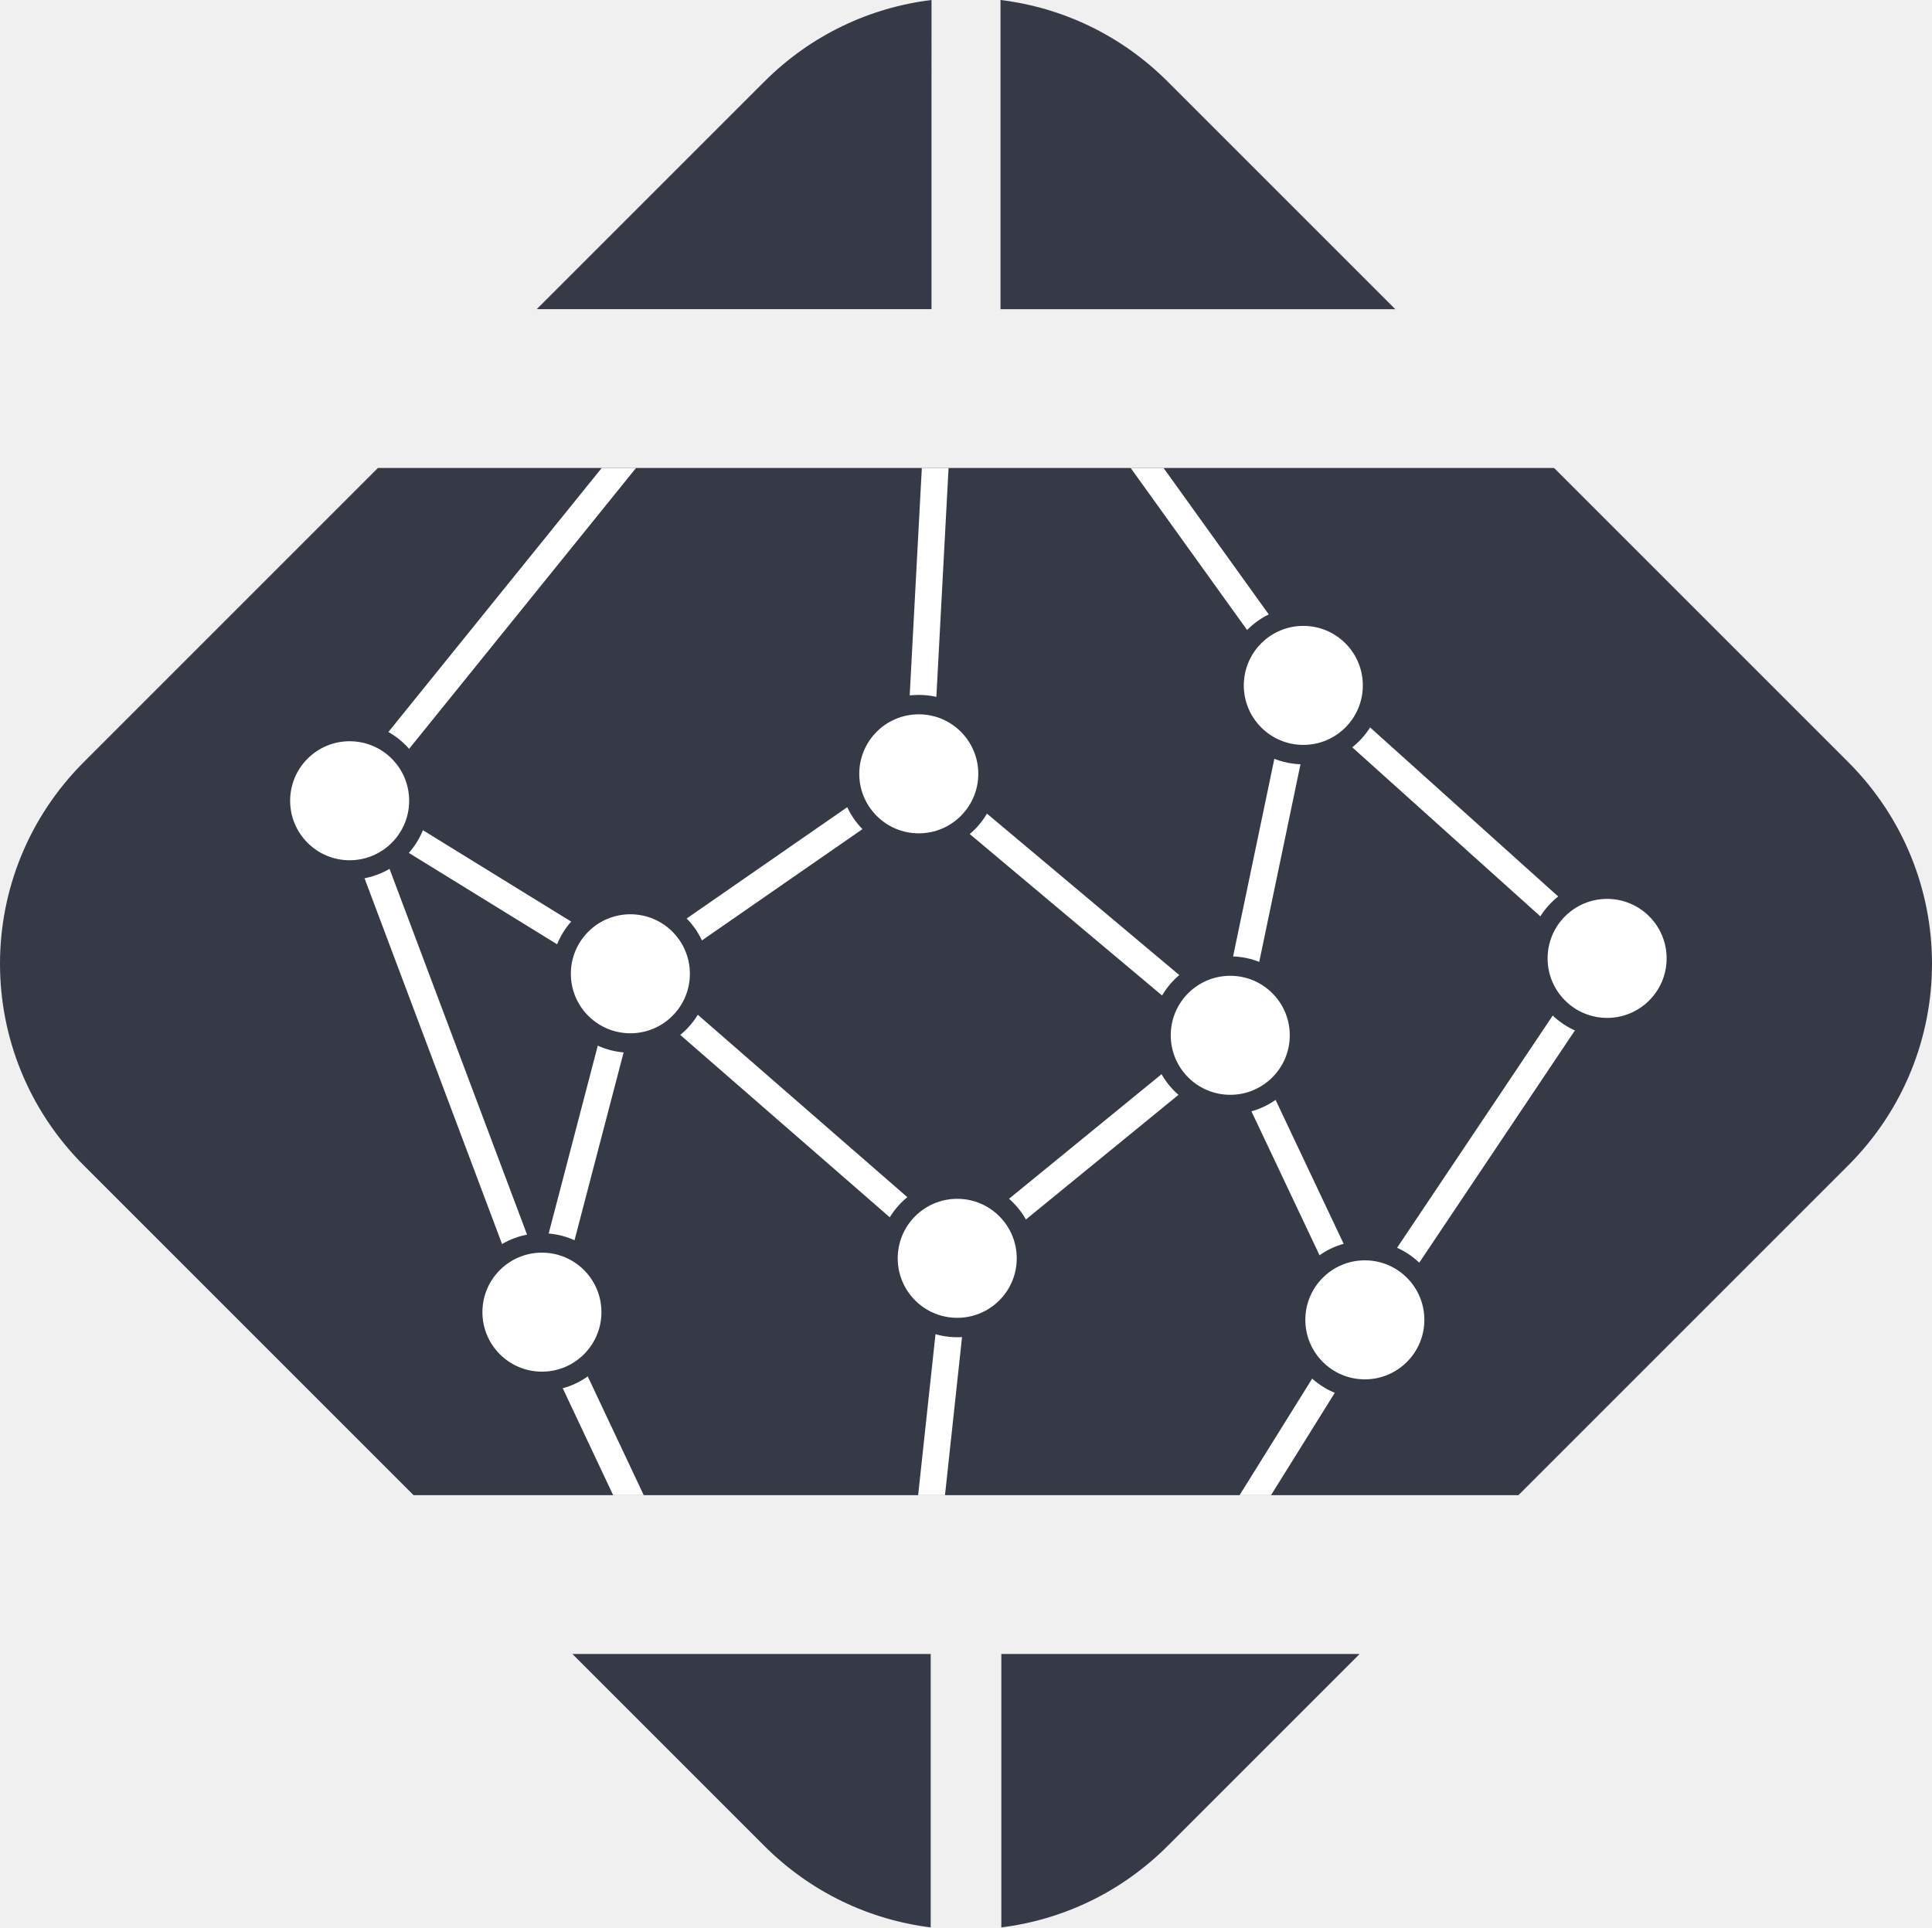
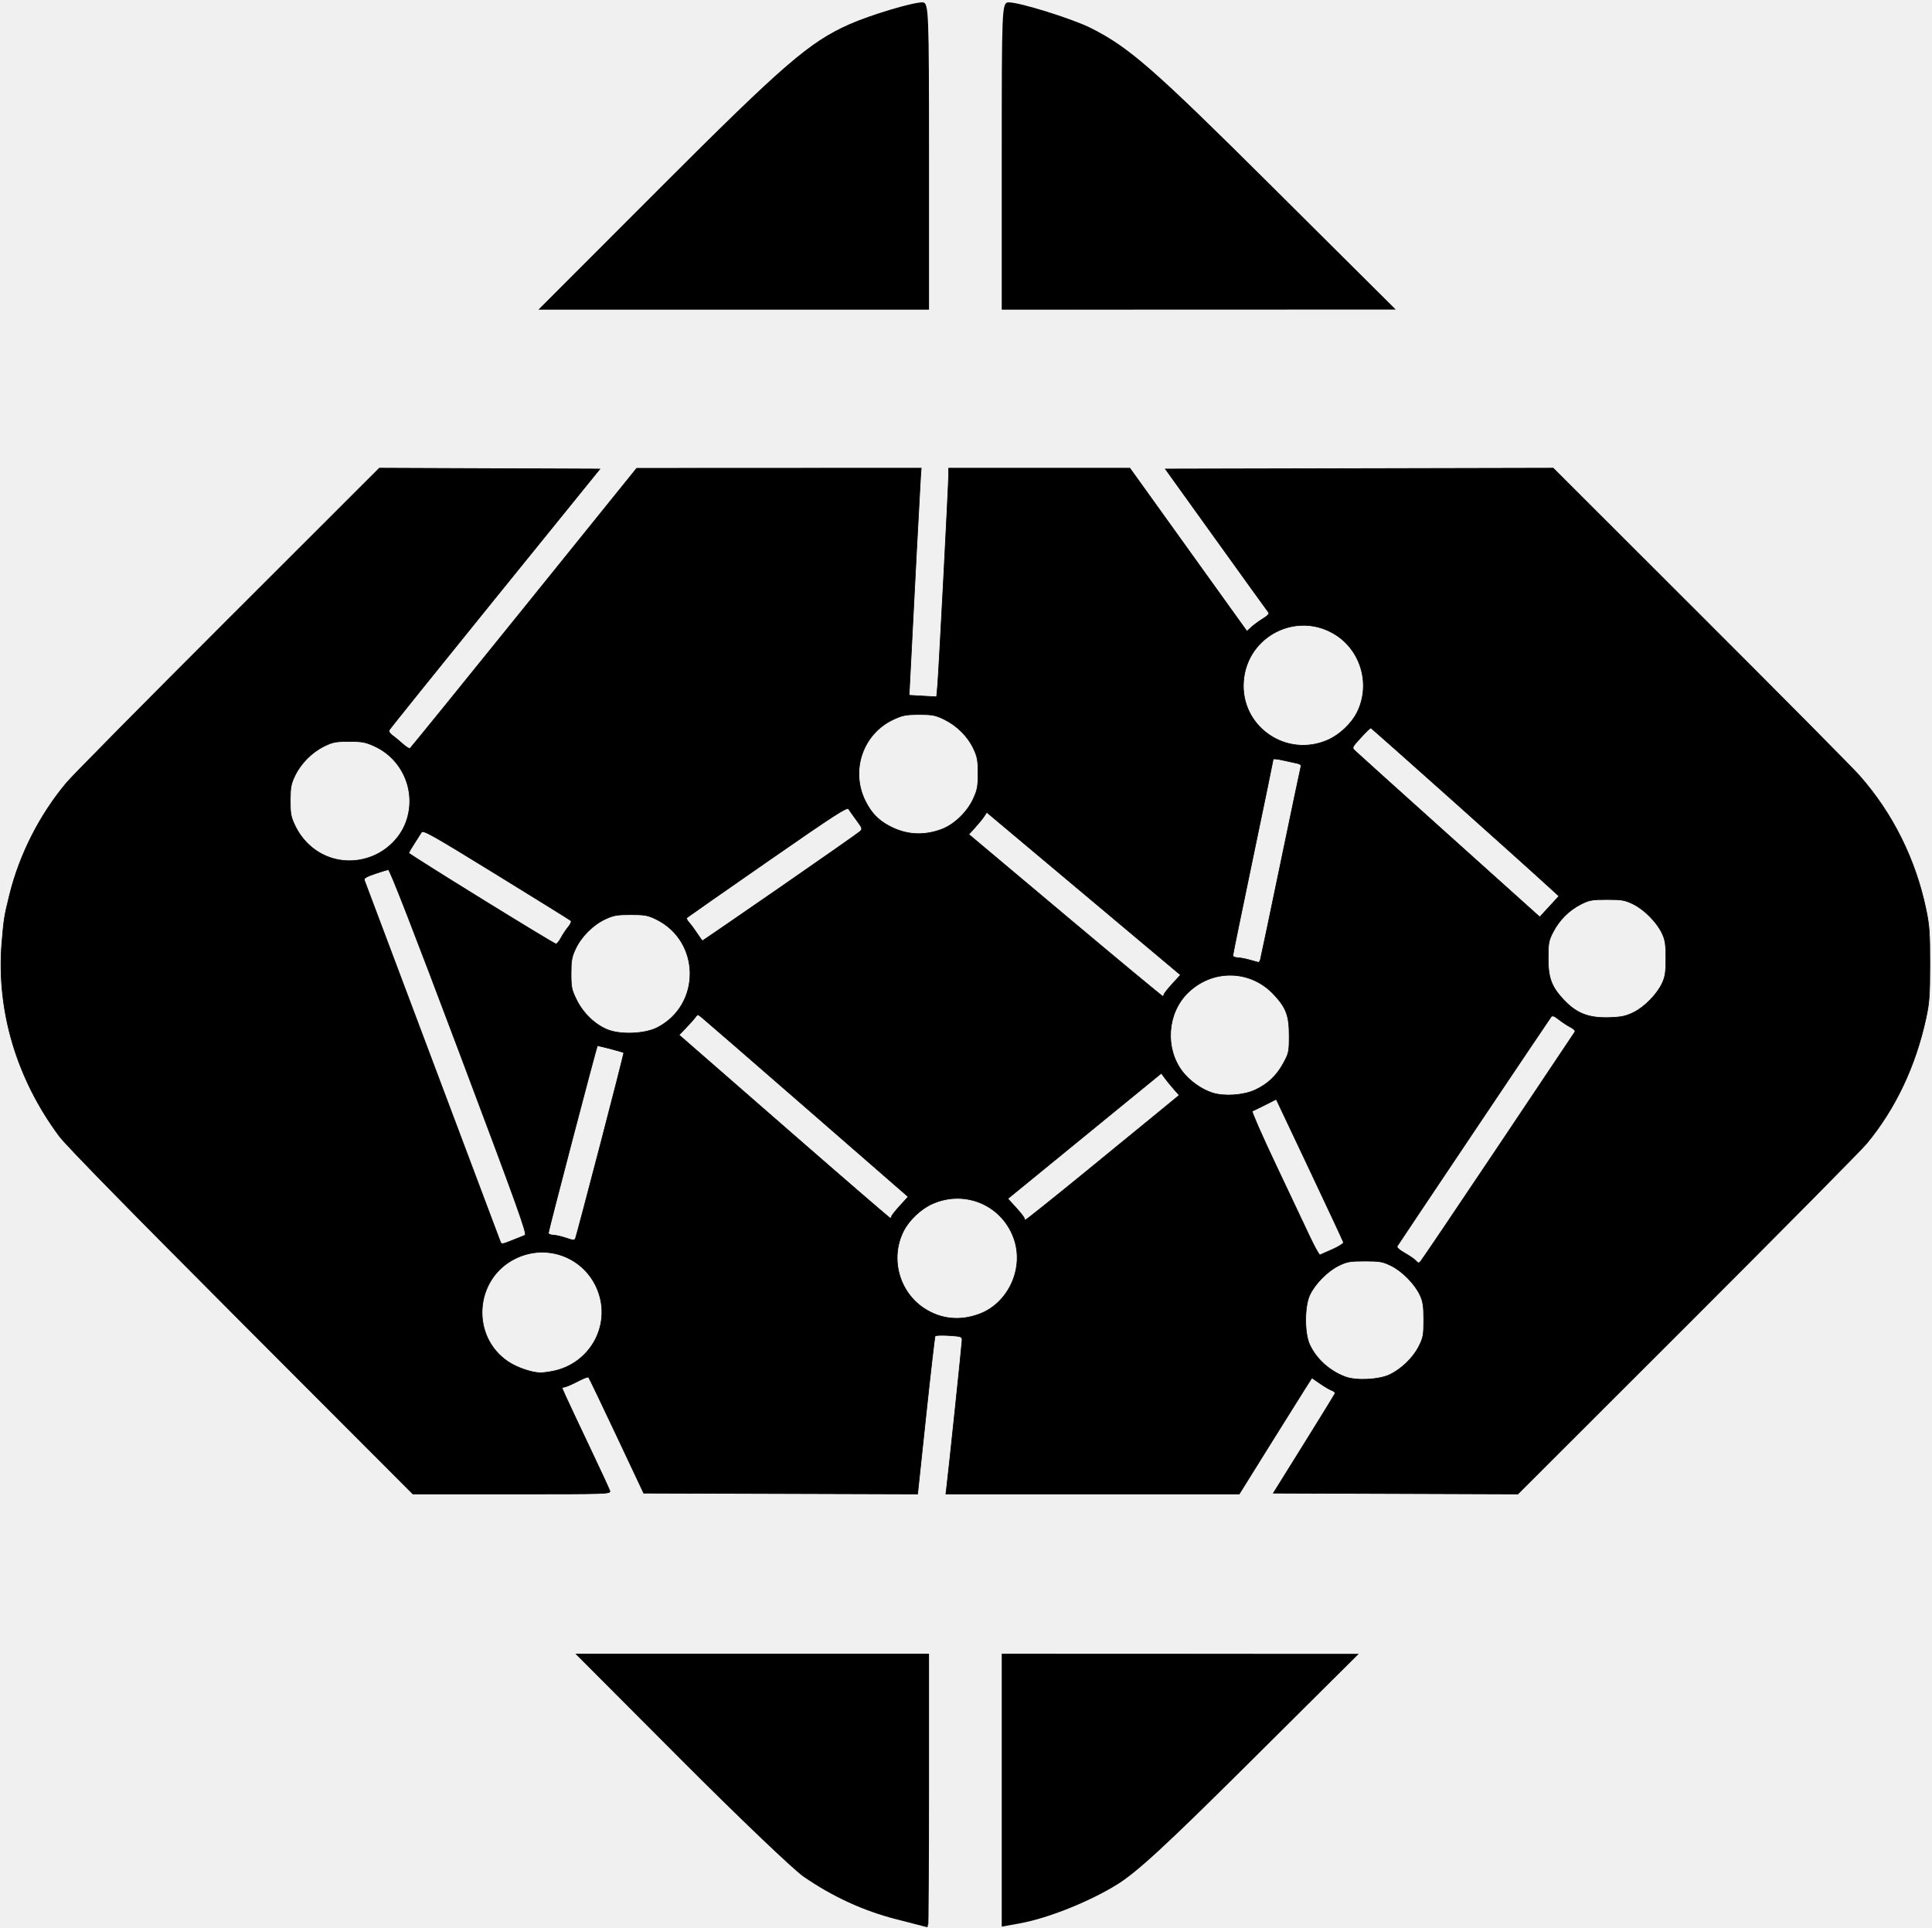
<svg xmlns="http://www.w3.org/2000/svg" width="307.035mm" height="306.327mm" viewBox="0 0 307.035 306.327" version="1.1" id="svg859">
  <defs id="defs853">
    <clipPath clipPathUnits="userSpaceOnUse" id="clipPath1039">
      <path style="opacity:0.43;fill:#ffb5ff;fill-opacity:1;stroke:#000000;stroke-width:0.265px;stroke-linecap:butt;stroke-linejoin:miter;stroke-opacity:1" d="M 51.865,1.306 -2.725,3.097 2.414,54.339 30.994,61.192 59.264,41.022 Z M 37.788,21.461 a 1.794,1.794 0 0 1 1.794,1.794 1.794,1.794 0 0 1 -1.794,1.794 1.794,1.794 0 0 1 -1.794,-1.794 1.794,1.794 0 0 1 1.794,-1.794 z m -9.967,2.292 a 1.794,1.794 0 0 1 1.794,1.794 1.794,1.794 0 0 1 -1.794,1.794 1.794,1.794 0 0 1 -1.794,-1.794 1.794,1.794 0 0 1 1.794,-1.794 z M 13.07,24.451 a 1.794,1.794 0 0 1 1.794,1.794 1.794,1.794 0 0 1 -1.794,1.794 1.794,1.794 0 0 1 -1.794,-1.794 1.794,1.794 0 0 1 1.794,-1.794 z m 32.593,4.087 a 1.794,1.794 0 0 1 1.794,1.794 1.794,1.794 0 0 1 -1.794,1.794 1.794,1.794 0 0 1 -1.794,-1.794 1.794,1.794 0 0 1 1.794,-1.794 z m -25.317,0.399 a 1.794,1.794 0 0 1 1.794,1.794 1.794,1.794 0 0 1 -1.794,1.794 1.794,1.794 0 0 1 -1.794,-1.794 1.794,1.794 0 0 1 1.794,-1.794 z m 15.549,1.595 a 1.794,1.794 0 0 1 1.794,1.794 1.794,1.794 0 0 1 -1.794,1.794 1.794,1.794 0 0 1 -1.794,-1.794 1.794,1.794 0 0 1 1.794,-1.794 z m -7.077,5.781 a 1.794,1.794 0 0 1 1.794,1.794 1.794,1.794 0 0 1 -1.794,1.794 1.794,1.794 0 0 1 -1.794,-1.794 1.794,1.794 0 0 1 1.794,-1.794 z m -10.765,1.395 a 1.794,1.794 0 0 1 1.794,1.794 1.794,1.794 0 0 1 -1.794,1.794 1.794,1.794 0 0 1 -1.794,-1.794 1.794,1.794 0 0 1 1.794,-1.794 z m 21.33,0.199 a 1.794,1.794 0 0 1 1.794,1.794 1.794,1.794 0 0 1 -1.794,1.794 1.794,1.794 0 0 1 -1.794,-1.794 1.794,1.794 0 0 1 1.794,-1.794 z" id="path1041" />
    </clipPath>
    <clipPath clipPathUnits="userSpaceOnUse" id="clipPath7009">
      <path style="fill:#ffffff;fill-opacity:1;stroke:#ffffff;stroke-width:0.439;stroke-miterlimit:4;stroke-dasharray:none;stroke-opacity:1" d="m 28.151,5.489 c -1.582,0.193 -3.114,0.897 -4.334,2.116 l -5.898,5.898 h 10.232 z m 1.788,0 V 13.503 H 40.172 L 34.273,7.605 C 33.054,6.386 31.521,5.682 29.939,5.489 Z M 13.802,17.62 6.179,25.243 c -2.896,2.896 -2.896,7.559 0,10.455 l 8.547,8.547 h 28.638 l 8.547,-8.547 c 2.896,-2.896 2.896,-7.559 0,-10.455 l -7.623,-7.623 z m 5.041,30.743 4.975,4.975 c 1.214,1.214 2.738,1.917 4.312,2.113 v -7.088 z m 11.118,0 v 7.088 c 1.574,-0.196 3.099,-0.899 4.312,-2.113 l 4.975,-4.975 z" id="path7011" />
    </clipPath>
  </defs>
  <g id="layer1" transform="translate(11.30473,18.96114)">
-     <path style="fill:#363946;fill-opacity:1;stroke:none;stroke-width:2.694;stroke-miterlimit:4;stroke-dasharray:none;stroke-opacity:1" d="m 136.732,-18.961 c -9.699,1.181 -19.095,5.497 -26.57,12.973 L 73.996,30.176 h 62.735 z m 10.963,0 v 49.138 h 62.738 L 174.267,-5.989 C 166.792,-13.464 157.393,-17.78 147.694,-18.961 Z M 48.754,55.416 2.013,102.157 c -17.757,17.757 -17.757,46.349 0,64.106 L 54.42,218.669 H 230.006 l 52.407,-52.407 c 17.757,-17.757 17.757,-46.349 0,-64.106 L 235.672,55.416 Z M 79.66,243.909 110.161,274.411 c 7.442,7.442 16.788,11.751 26.441,12.955 v -43.457 z m 68.166,0 v 43.457 c 9.653,-1.204 18.999,-5.513 26.441,-12.955 l 30.502,-30.502 z" id="rect6238-2" />
-     <path style="fill:none;stroke:#ffffff;stroke-width:4.245;stroke-linecap:butt;stroke-linejoin:miter;stroke-miterlimit:4;stroke-dasharray:none;stroke-opacity:1" d="M 88.874,135.803 C 44.262,108.303 44.262,108.303 44.262,108.303 v 0" id="path6493" />
-     <path style="fill:none;stroke:#ffffff;stroke-width:4.245;stroke-linecap:butt;stroke-linejoin:miter;stroke-miterlimit:4;stroke-dasharray:none;stroke-opacity:1" d="M 134.708,104.025 C 88.874,135.803 88.874,135.803 88.874,135.803" id="path6495" />
-     <path style="fill:none;stroke:#ffffff;stroke-width:4.245;stroke-linecap:butt;stroke-linejoin:miter;stroke-miterlimit:4;stroke-dasharray:none;stroke-opacity:1" d="m 88.874,135.803 v 0 0 l -14.056,53.779" id="path6497" />
-     <path style="fill:none;stroke:#ffffff;stroke-width:4.245;stroke-linecap:butt;stroke-linejoin:miter;stroke-miterlimit:4;stroke-dasharray:none;stroke-opacity:1" d="M 205.598,190.805 184.209,145.581" id="path6503" />
-     <path style="fill:none;stroke:#ffffff;stroke-width:4.245;stroke-linecap:butt;stroke-linejoin:miter;stroke-miterlimit:4;stroke-dasharray:none;stroke-opacity:1" d="M 140.819,181.027 184.209,145.581" id="path6505" />
-     <path style="fill:none;stroke:#ffffff;stroke-width:4.245;stroke-linecap:butt;stroke-linejoin:miter;stroke-miterlimit:4;stroke-dasharray:none;stroke-opacity:1" d="M 140.819,181.027 88.874,135.803" id="path6507" />
-     <path style="fill:none;stroke:#ffffff;stroke-width:4.245;stroke-linecap:butt;stroke-linejoin:miter;stroke-miterlimit:4;stroke-dasharray:none;stroke-opacity:1" d="m 134.708,104.025 49.501,41.556" id="path6511" />
-     <path style="fill:none;stroke:#ffffff;stroke-width:4.245;stroke-linecap:butt;stroke-linejoin:miter;stroke-miterlimit:4;stroke-dasharray:none;stroke-opacity:1" d="m 195.82,89.969 48.279,43.39" id="path6517" />
-     <path style="fill:none;stroke:#ffffff;stroke-width:4.245;stroke-linecap:butt;stroke-linejoin:miter;stroke-miterlimit:4;stroke-dasharray:none;stroke-opacity:1" d="m 205.598,190.805 38.501,-57.446" id="path6519" />
-     <path style="fill:none;stroke:#ffffff;stroke-width:4.245;stroke-linecap:butt;stroke-linejoin:miter;stroke-miterlimit:4;stroke-dasharray:none;stroke-opacity:1" d="M 184.209,145.581 195.82,89.969" id="path6521" />
-     <path style="fill:none;stroke:#ffffff;stroke-width:4.245;stroke-linecap:butt;stroke-linejoin:miter;stroke-miterlimit:4;stroke-dasharray:none;stroke-opacity:1" d="M 74.818,189.582 44.262,108.303" id="path6529" />
-     <g transform="matrix(6.131331,0,0,6.131331,-35.8734,-52.61693)" id="g6992" clip-path="url(#clipPath7009)" style="stroke:#ffffff;stroke-opacity:1">
-       <path id="path6499" d="m 28.815,38.104 -0.791,7.335" style="fill:none;stroke:#ffffff;stroke-width:0.692;stroke-linecap:butt;stroke-linejoin:miter;stroke-miterlimit:4;stroke-dasharray:none;stroke-opacity:1" />
-       <path id="path6501" d="m 39.367,39.713 -3.655,5.868" style="fill:none;stroke:#ffffff;stroke-width:0.692;stroke-linecap:butt;stroke-linejoin:miter;stroke-miterlimit:4;stroke-dasharray:none;stroke-opacity:1" />
-       <path id="path6513" d="M 13.098,26.222 21.427,15.913" style="fill:none;stroke:#ffffff;stroke-width:0.692;stroke-linecap:butt;stroke-linejoin:miter;stroke-miterlimit:4;stroke-dasharray:none;stroke-opacity:1" />
-       <path id="path6523" d="m 27.824,25.55 0.521,-9.772" style="fill:none;stroke:#ffffff;stroke-width:0.692;stroke-linecap:butt;stroke-linejoin:miter;stroke-miterlimit:4;stroke-dasharray:none;stroke-opacity:1" />
-       <path id="path6645" d="m 37.788,23.255 -4.859,-6.764" style="fill:none;stroke:#ffffff;stroke-width:0.692;stroke-linecap:butt;stroke-linejoin:miter;stroke-miterlimit:4;stroke-dasharray:none;stroke-opacity:1" />
-       <path id="path6647-1" d="m 18.061,39.505 2.685,5.695" style="fill:none;stroke:#ffffff;stroke-width:0.717;stroke-linecap:butt;stroke-linejoin:miter;stroke-miterlimit:4;stroke-dasharray:none;stroke-opacity:1" />
+     <g id="g875">
+       <path transform="matrix(0.2645833,0,0,0.2645833,-11.30473,-18.96114)" id="path860" d="M 144.912,794.127 C 76.767,725.841 39.717,687.987 35.581,682.422 9.998,647.999 -2.174,607.069 1.117,566.525 2.284,552.137 2.573,550.337 5.802,537.305 11.801,513.095 23.934,489.281 40.03,470.121 c 3.501,-4.167 47.197,-48.377 97.103,-98.245 l 90.738,-90.669 66.213,0.26 66.213,0.26 -62.984,77.782 c -34.641,42.78 -63.251,78.379 -63.577,79.109 -0.331,0.741 0.471,2.071 1.813,3.011 1.323,0.926 4.093,3.207 6.156,5.069 2.062,1.862 4.108,3.161 4.546,2.885 0.438,-0.275 31.252,-38.253 68.476,-84.396 l 67.68,-83.895 85.462,-0.035 85.462,-0.035 -0.375,4.798 c -0.288,3.683 -4.087,76.014 -6.634,126.304 l -0.27,5.338 8.255,0.455 8.255,0.455 0.581,-6.298 c 0.697,-7.551 6.678,-121.848 6.66,-127.264 l -0.013,-3.788 h 54.425 54.425 l 35.167,48.996 35.167,48.996 2.584,-2.407 c 1.421,-1.324 4.55,-3.625 6.952,-5.114 3.112,-1.929 4.085,-3.053 3.385,-3.91 -0.54,-0.662 -14.691,-20.295 -31.445,-43.63 l -30.463,-42.426 116.47,-0.257 116.47,-0.257 88.241,88.14 c 48.533,48.477 91.55,91.881 95.594,96.453 20.047,22.664 33.828,50.348 40.114,80.58 1.997,9.605 2.307,14.056 2.287,32.83 -0.02,18.734 -0.338,23.176 -2.316,32.325 -6.215,28.747 -18.328,54.368 -35.579,75.256 -3.212,3.889 -51.677,52.872 -107.699,108.851 l -101.859,101.78 -73.44,-0.259 -73.44,-0.259 18.251,-29.294 c 10.038,-16.112 18.462,-29.822 18.721,-30.466 0.259,-0.644 -0.459,-1.467 -1.596,-1.827 -1.137,-0.361 -4.35,-2.227 -7.141,-4.147 l -5.075,-3.491 -4.358,6.833 c -2.397,3.758 -12.212,19.448 -21.812,34.865 l -17.455,28.032 h -88.122 -88.122 l 0.357,-2.778 c 1.102,-8.579 9.395,-87.676 9.395,-89.607 0,-2.157 -0.501,-2.337 -7.829,-2.815 -4.306,-0.281 -8.068,-0.137 -8.361,0.321 -0.293,0.457 -2.781,21.995 -5.529,47.861 l -4.996,47.03 -82.264,-0.258 -82.264,-0.258 -16.262,-34.523 c -8.944,-18.988 -16.534,-34.794 -16.865,-35.125 -0.331,-0.331 -3.06,0.69 -6.063,2.27 -3.003,1.58 -6.472,3.137 -7.71,3.46 l -2.249,0.588 2.409,5.401 c 1.325,2.971 7.662,16.454 14.082,29.962 6.42,13.509 11.952,25.441 12.294,26.517 0.609,1.919 -0.496,1.955 -58.828,1.955 h -59.449 z m 689.82,31.611 c 7.047,-3.378 14.014,-10.118 17.431,-16.863 2.725,-5.378 2.994,-6.817 2.994,-16.011 0,-8.247 -0.404,-10.976 -2.201,-14.867 -3.087,-6.681 -10.67,-14.408 -17.371,-17.698 -5.054,-2.482 -6.797,-2.79 -15.783,-2.79 -8.986,0 -10.729,0.308 -15.783,2.79 -6.7,3.291 -14.284,11.017 -17.371,17.698 -3.15,6.817 -3.172,22.868 -0.042,29.638 4.04,8.736 12.151,16.035 21.659,19.488 6.545,2.377 20.098,1.667 26.467,-1.386 z m -502.126,-2.188 c 21.044,-4.46 33.678,-25.838 27.255,-46.116 -6.73,-21.246 -30.311,-31.299 -50.316,-21.451 -24.686,12.153 -27.018,46.963 -4.159,62.093 5.241,3.469 13.856,6.414 19.139,6.543 1.501,0.037 5.137,-0.444 8.081,-1.068 z m 255.712,-34.248 c 16.985,-6.355 26.635,-26.61 21.054,-44.193 -6.614,-20.839 -29.41,-30.962 -49.462,-21.963 -6.819,3.06 -13.85,9.726 -17.185,16.29 -8.307,16.353 -2.763,36.799 12.663,46.697 9.968,6.397 21.37,7.494 32.93,3.169 z M 899.801,688.819 c 24.941,-37.224 45.684,-68.229 46.094,-68.9 0.476,-0.778 -0.454,-1.834 -2.569,-2.916 -1.824,-0.933 -4.968,-2.995 -6.987,-4.581 -2.821,-2.216 -3.905,-2.594 -4.683,-1.629 -0.908,1.126 -90.707,134.961 -92.447,137.781 -0.451,0.732 1.269,2.288 4.617,4.178 2.935,1.657 5.964,3.768 6.732,4.693 1.141,1.374 1.623,1.441 2.645,0.368 0.688,-0.722 21.657,-31.769 46.598,-68.994 z m -99.364,61.635 c 3.737,-1.658 6.669,-3.545 6.514,-4.192 -0.155,-0.647 -9.302,-20.248 -20.329,-43.558 l -20.048,-42.381 -6.721,3.385 c -3.697,1.862 -7.158,3.533 -7.692,3.712 -0.534,0.18 5.794,14.614 14.062,32.076 8.268,17.462 17.456,36.9 20.418,43.197 2.962,6.296 5.749,11.297 6.193,11.112 0.445,-0.185 3.866,-1.693 7.603,-3.351 z m -485.065,-8.466 c 1.404,-0.543 -4.614,-17.303 -39.585,-110.242 -27.695,-73.604 -41.676,-109.528 -42.567,-109.378 -0.73,0.123 -4.388,1.26 -8.131,2.525 -5.106,1.727 -6.663,2.68 -6.237,3.817 2.821,7.54 81.24,216.071 81.728,217.33 0.579,1.494 1.279,1.405 6.89,-0.875 3.435,-1.396 6.991,-2.826 7.901,-3.178 z m 45.252,-54.536 c 7.884,-30.198 14.192,-54.991 14.018,-55.096 -1.131,-0.684 -15.515,-4.436 -15.823,-4.128 -0.521,0.521 -29.391,110.779 -29.421,112.362 -0.013,0.699 1.215,1.282 2.754,1.307 1.528,0.024 5.051,0.82 7.829,1.768 4.442,1.516 5.127,1.541 5.68,0.208 0.346,-0.833 7.08,-26.223 14.964,-56.42 z m 291.493,16.43 c 19.445,-15.878 40.041,-32.724 45.768,-37.436 l 10.413,-8.567 -3.342,-3.789 c -1.838,-2.084 -4.251,-5.052 -5.362,-6.596 l -2.02,-2.807 -46.126,37.678 -46.126,37.678 4.962,5.43 c 2.729,2.986 4.962,5.847 4.962,6.358 0,0.511 0.341,0.926 0.758,0.924 0.417,-0.003 16.668,-12.996 36.113,-28.874 z m -116.673,26.94 c 0,-0.511 2.263,-3.405 5.03,-6.432 l 5.03,-5.503 -60.753,-52.899 c -33.414,-29.094 -61.876,-53.782 -63.248,-54.861 -2.463,-1.938 -2.514,-1.938 -3.903,-0.016 -0.774,1.071 -3.282,3.891 -5.573,6.266 l -4.165,4.319 3.94,3.404 c 2.167,1.872 30.532,26.61 63.034,54.973 32.502,28.363 59.435,51.594 59.852,51.624 0.417,0.03 0.758,-0.364 0.758,-0.875 z m 218.334,-76.051 c 7.62,-3.488 13.007,-8.578 17.133,-16.188 3.254,-6 3.434,-6.861 3.434,-16.434 0,-12.07 -1.77,-16.817 -9.252,-24.816 -14.094,-15.068 -37.099,-15.413 -51.813,-0.777 -12.241,12.175 -13.669,33.022 -3.213,46.911 4.314,5.731 11.505,10.88 18.185,13.022 7.054,2.262 18.518,1.49 25.526,-1.718 z M 394.815,617.254 c 26.516,-13.663 26.125,-51.899 -0.664,-65.04 -4.99,-2.448 -6.854,-2.788 -15.28,-2.792 -8.294,-0.004 -10.377,0.362 -15.351,2.693 -7.341,3.441 -14.372,10.472 -17.812,17.812 -2.298,4.903 -2.697,7.102 -2.697,14.867 0,8.257 0.311,9.745 3.314,15.844 3.963,8.05 11.155,14.942 18.709,17.928 7.916,3.129 22.4,2.491 29.781,-1.313 z m 586.314,-9.058 c 6.622,-3.24 14.212,-10.988 17.289,-17.648 1.797,-3.89 2.201,-6.619 2.201,-14.867 0,-8.247 -0.404,-10.976 -2.201,-14.867 -3.087,-6.681 -10.67,-14.408 -17.371,-17.698 -5.054,-2.482 -6.797,-2.79 -15.783,-2.79 -9.116,0 -10.659,0.282 -15.814,2.895 -7.065,3.58 -12.968,9.521 -16.697,16.803 -2.559,4.999 -2.845,6.569 -2.845,15.657 0,11.613 1.926,16.9 8.921,24.49 7.911,8.583 15.28,11.49 28.031,11.058 6.989,-0.236 9.753,-0.824 14.268,-3.033 z M 699.089,597.481 c 0,-0.511 2.247,-3.387 4.993,-6.392 l 4.993,-5.463 -58.2,-48.847 -58.2,-48.847 -1.594,2.458 c -0.877,1.352 -3.304,4.333 -5.394,6.625 l -3.8,4.167 57.843,48.589 c 31.814,26.724 58.184,48.6 58.601,48.614 0.417,0.014 0.758,-0.393 0.758,-0.904 z m 57.956,-21.042 c 0.282,-0.972 5.791,-27.224 12.242,-58.336 6.451,-31.113 11.917,-57.132 12.146,-57.821 0.241,-0.723 -0.741,-1.472 -2.325,-1.772 -1.508,-0.286 -5.356,-1.124 -8.551,-1.864 -3.195,-0.739 -5.808,-1.01 -5.808,-0.601 0,0.409 -5.455,26.858 -12.122,58.776 -6.667,31.918 -12.122,58.556 -12.122,59.194 0,0.638 1.25,1.197 2.778,1.242 1.528,0.045 4.823,0.667 7.324,1.383 2.5,0.716 4.856,1.361 5.235,1.434 0.379,0.072 0.92,-0.664 1.203,-1.636 z M 336.972,563.354 c 1.099,-2.057 3.084,-5.04 4.411,-6.627 1.358,-1.623 2.021,-3.241 1.515,-3.698 -0.494,-0.447 -20.66,-12.975 -44.813,-27.84 -39.037,-24.025 -44.029,-26.829 -44.952,-25.244 -0.571,0.981 -2.515,4.036 -4.321,6.789 -1.806,2.753 -3.274,5.301 -3.263,5.661 0.025,0.805 86.947,54.523 88.391,54.626 0.568,0.04 1.932,-1.61 3.03,-3.667 z m 131.552,-30.248 c 25.417,-17.583 47.007,-32.709 47.979,-33.615 1.672,-1.558 1.564,-1.923 -2.02,-6.788 -2.083,-2.827 -4.242,-5.87 -4.798,-6.762 -0.854,-1.371 -8.372,3.49 -48.755,31.532 -26.26,18.234 -48.043,33.451 -48.407,33.816 -0.364,0.364 0.266,1.683 1.401,2.931 1.135,1.248 3.318,4.201 4.852,6.562 1.534,2.361 2.957,4.293 3.162,4.293 0.205,0 21.169,-14.386 46.585,-31.968 z m 464.621,2.225 c -18.902,-17.368 -109.239,-98.041 -109.785,-98.041 -0.396,0 -3.136,2.643 -6.088,5.873 -5.273,5.769 -5.333,5.906 -3.439,7.772 1.06,1.044 26.475,23.946 56.476,50.893 l 54.548,48.994 5.762,-6.258 5.762,-6.258 z m -710.849,-20.477 c 9.237,-3.271 17.133,-10.576 20.879,-19.317 7.723,-18.016 -0.34,-39.046 -18.117,-47.257 -5.462,-2.523 -7.503,-2.909 -15.389,-2.909 -7.926,0 -9.834,0.365 -14.889,2.847 -7.414,3.64 -14.019,10.262 -17.579,17.621 -2.413,4.987 -2.81,7.065 -2.846,14.888 -0.036,7.786 0.344,9.914 2.646,14.824 8.26,17.621 27.225,25.703 45.295,19.304 z m 343.196,-16.659 c 7.507,-2.767 15.403,-10.309 19.04,-18.184 2.551,-5.525 2.935,-7.543 2.935,-15.447 0,-7.742 -0.4,-9.946 -2.697,-14.846 -3.435,-7.329 -9.912,-13.805 -17.561,-17.561 -5.285,-2.595 -7.097,-2.949 -15.097,-2.949 -7.886,0 -9.927,0.386 -15.389,2.909 -18.539,8.563 -26.171,30.89 -16.847,49.289 3.436,6.782 7.519,11.091 13.732,14.493 10.266,5.622 20.806,6.381 31.886,2.296 z M 797.821,444.399 c 6.86,-3.079 13.882,-9.727 17.225,-16.308 8.307,-16.353 2.763,-36.799 -12.663,-46.697 -23.012,-14.767 -53.292,0.345 -55.444,27.67 -2.149,27.296 25.7,46.636 50.882,35.335 z" style="opacity:1;fill:#000000;fill-opacity:1;stroke:#000000;stroke-width:0.382;stroke-miterlimit:4;stroke-dasharray:none;stroke-opacity:1" />
+       <path transform="matrix(0.2645833,0,0,0.2645833,-11.30473,-18.96114)" id="path862" d="M 397.019,112.85 C 470.667,39.131 486.415,25.517 510.268,14.946 522.947,9.328 548.024,1.794 554.047,1.794 c 3.369,0 3.576,5.327 3.576,91.924 V 185.641 H 440.961 324.299 Z" style="opacity:1;fill:#000000;fill-opacity:1;stroke:#000000;stroke-width:0.764;stroke-miterlimit:4;stroke-dasharray:none;stroke-opacity:1" />
+       <path transform="matrix(0.2645833,0,0,0.2645833,-11.30473,-18.96114)" id="path864" d="m 602.07,93.717 c 0,-88.762 0.131,-91.924 3.815,-91.924 6.681,0 38.458,9.956 49.334,15.457 22.899,11.582 37.509,24.371 108.475,94.961 l 73.741,73.35 -117.683,0.04 -117.683,0.04 z" style="opacity:1;fill:#000000;fill-opacity:1;stroke:#000000;stroke-width:0.764;stroke-miterlimit:4;stroke-dasharray:none;stroke-opacity:1" />
+       <path transform="matrix(0.2645833,0,0,0.2645833,-11.30473,-18.96114)" id="path866" d="m 538.293,1152.473 c -19.837,-5.129 -37.918,-13.444 -55.421,-25.486 -6.111,-4.205 -39.289,-35.9 -73.729,-70.434 L 346.526,993.763 h 105.549 105.549 v 81.822 c 0,45.002 -0.227,81.778 -0.505,81.723 -0.278,-0.055 -8.749,-2.231 -18.825,-4.836 z" style="opacity:1;fill:#000000;fill-opacity:1;stroke:#000000;stroke-width:0.764;stroke-miterlimit:4;stroke-dasharray:none;stroke-opacity:1" />
+       <path transform="matrix(0.2645833,0,0,0.2645833,-11.30473,-18.96114)" id="path868" d="m 602.07,1075.31 v -81.547 l 106.571,0.028 106.571,0.028 -64.65,64.277 c -50.633,50.342 -67.987,66.333 -80.044,73.759 -16.659,10.26 -41.249,20.058 -57.963,23.096 l -10.485,1.906 z" style="opacity:1;fill:#000000;fill-opacity:1;stroke:#000000;stroke-width:0.764;stroke-miterlimit:4;stroke-dasharray:none;stroke-opacity:1" />
    </g>
-     <circle style="fill:#ffffff;fill-opacity:1;stroke:#363946;stroke-width:3.085;stroke-miterlimit:4;stroke-dasharray:none;stroke-opacity:1" id="path6392-1" cx="140.819" cy="181.026" r="11" />
-     <circle style="fill:#ffffff;fill-opacity:1;stroke:#363946;stroke-width:3.085;stroke-miterlimit:4;stroke-dasharray:none;stroke-opacity:1" id="path6392-0" cx="205.598" cy="190.804" r="11" />
-     <circle style="fill:#ffffff;fill-opacity:1;stroke:#363946;stroke-width:3.085;stroke-miterlimit:4;stroke-dasharray:none;stroke-opacity:1" id="path6392-2" cx="184.209" cy="145.581" r="11" />
-     <circle style="fill:#ffffff;fill-opacity:1;stroke:#363946;stroke-width:3.085;stroke-miterlimit:4;stroke-dasharray:none;stroke-opacity:1" id="path6392-4" cx="244.099" cy="133.359" r="11" />
-     <circle style="fill:#ffffff;fill-opacity:1;stroke:#363946;stroke-width:3.085;stroke-miterlimit:4;stroke-dasharray:none;stroke-opacity:1" id="path6392-40" cx="134.708" cy="104.025" r="11" />
-     <circle style="fill:#ffffff;fill-opacity:1;stroke:#363946;stroke-width:3.085;stroke-miterlimit:4;stroke-dasharray:none;stroke-opacity:1" id="path6392-56" cx="88.874" cy="135.803" r="11" />
-     <circle style="fill:#ffffff;fill-opacity:1;stroke:#363946;stroke-width:3.085;stroke-miterlimit:4;stroke-dasharray:none;stroke-opacity:1" id="path6392-9" cx="44.262" cy="108.303" r="11" />
-     <circle style="fill:#ffffff;fill-opacity:1;stroke:#363946;stroke-width:3.085;stroke-miterlimit:4;stroke-dasharray:none;stroke-opacity:1" id="path6392-5" cx="195.82" cy="89.969" r="11" />
-     <circle style="fill:#ffffff;fill-opacity:1;stroke:#363946;stroke-width:3.085;stroke-miterlimit:4;stroke-dasharray:none;stroke-opacity:1" id="path6392" cx="74.818" cy="189.582" r="11" />
  </g>
</svg>
